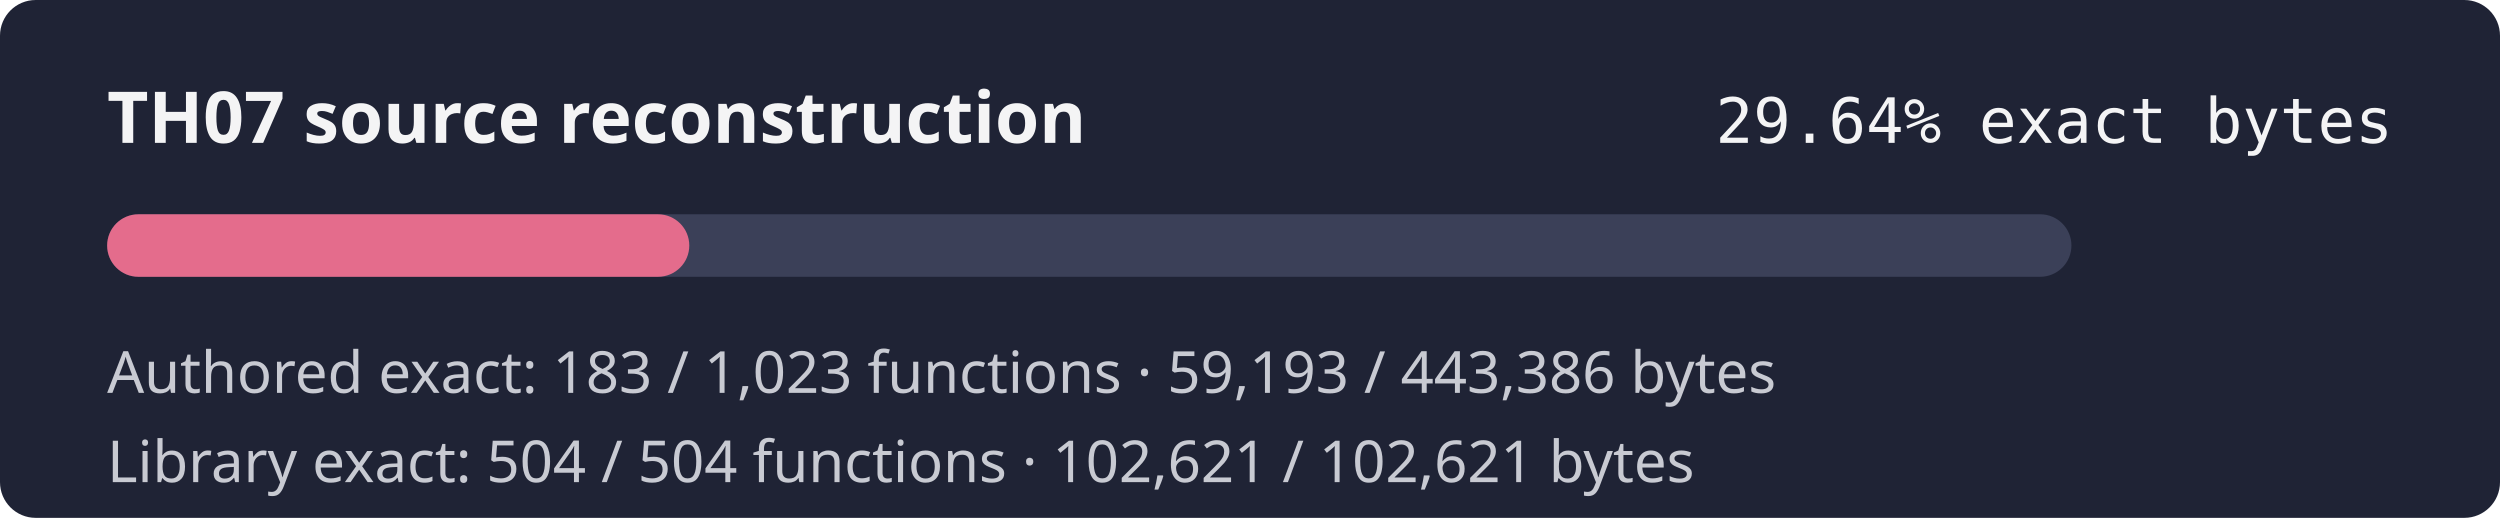
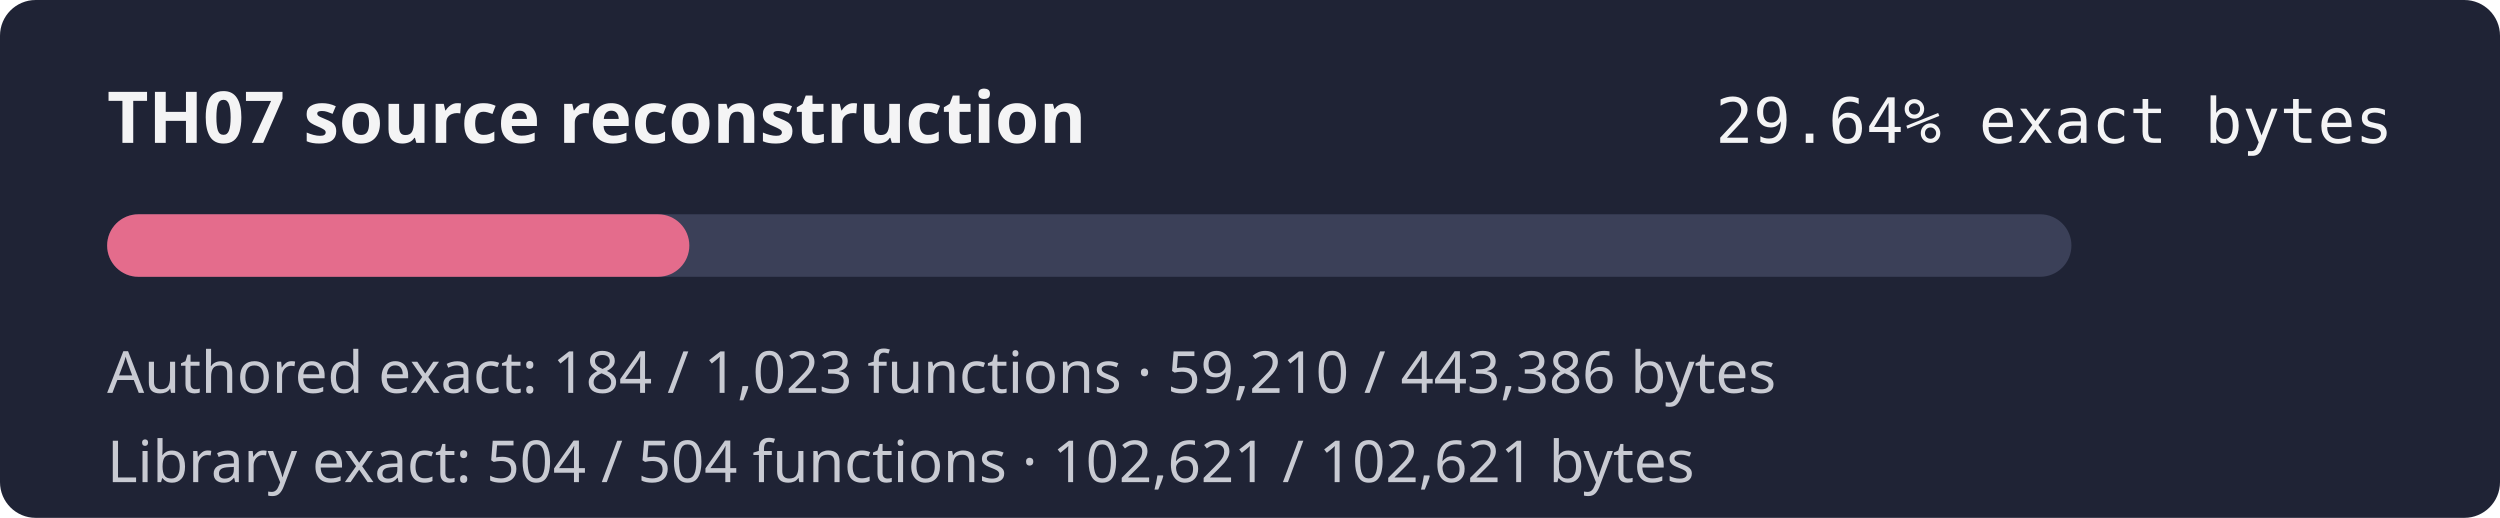
<svg xmlns="http://www.w3.org/2000/svg" width="560" height="116" role="img" aria-label="TH07 reconstruction progress 29.64% by bytes">
  <rect width="560" height="116" rx="8" fill="#1f2335" />
  <text x="24" y="32" fill="#f4f4f5" font-family="sans-serif" font-size="16" font-weight="600">TH07 source reconstruction</text>
  <text x="536" y="32" fill="#f4f4f5" text-anchor="end" font-family="monospace" font-size="14">29.64% exact bytes</text>
  <rect x="24" y="48" width="440" height="14" rx="7" fill="#3b4058" />
-   <rect x="24" y="48" width="130.40" height="14" rx="7" fill="#e46c8c" />
-   <text x="24" y="88" fill="#c8cad2" font-family="sans-serif" font-size="13">Authored exact: 183 / 1,023 functions · 59,193 / 443,386 bytes</text>
+   <rect x="24" y="48" width="130.41" height="14" rx="7" fill="#e46c8c" />
+   <text x="24" y="88" fill="#c8cad2" font-family="sans-serif" font-size="13">Authored exact: 184 / 1,023 functions · 59,210 / 443,386 bytes</text>
  <text x="24" y="108" fill="#c8cad2" font-family="sans-serif" font-size="13">Library exact: 504 / 504 functions · 102,621 / 102,621 bytes</text>
</svg>
